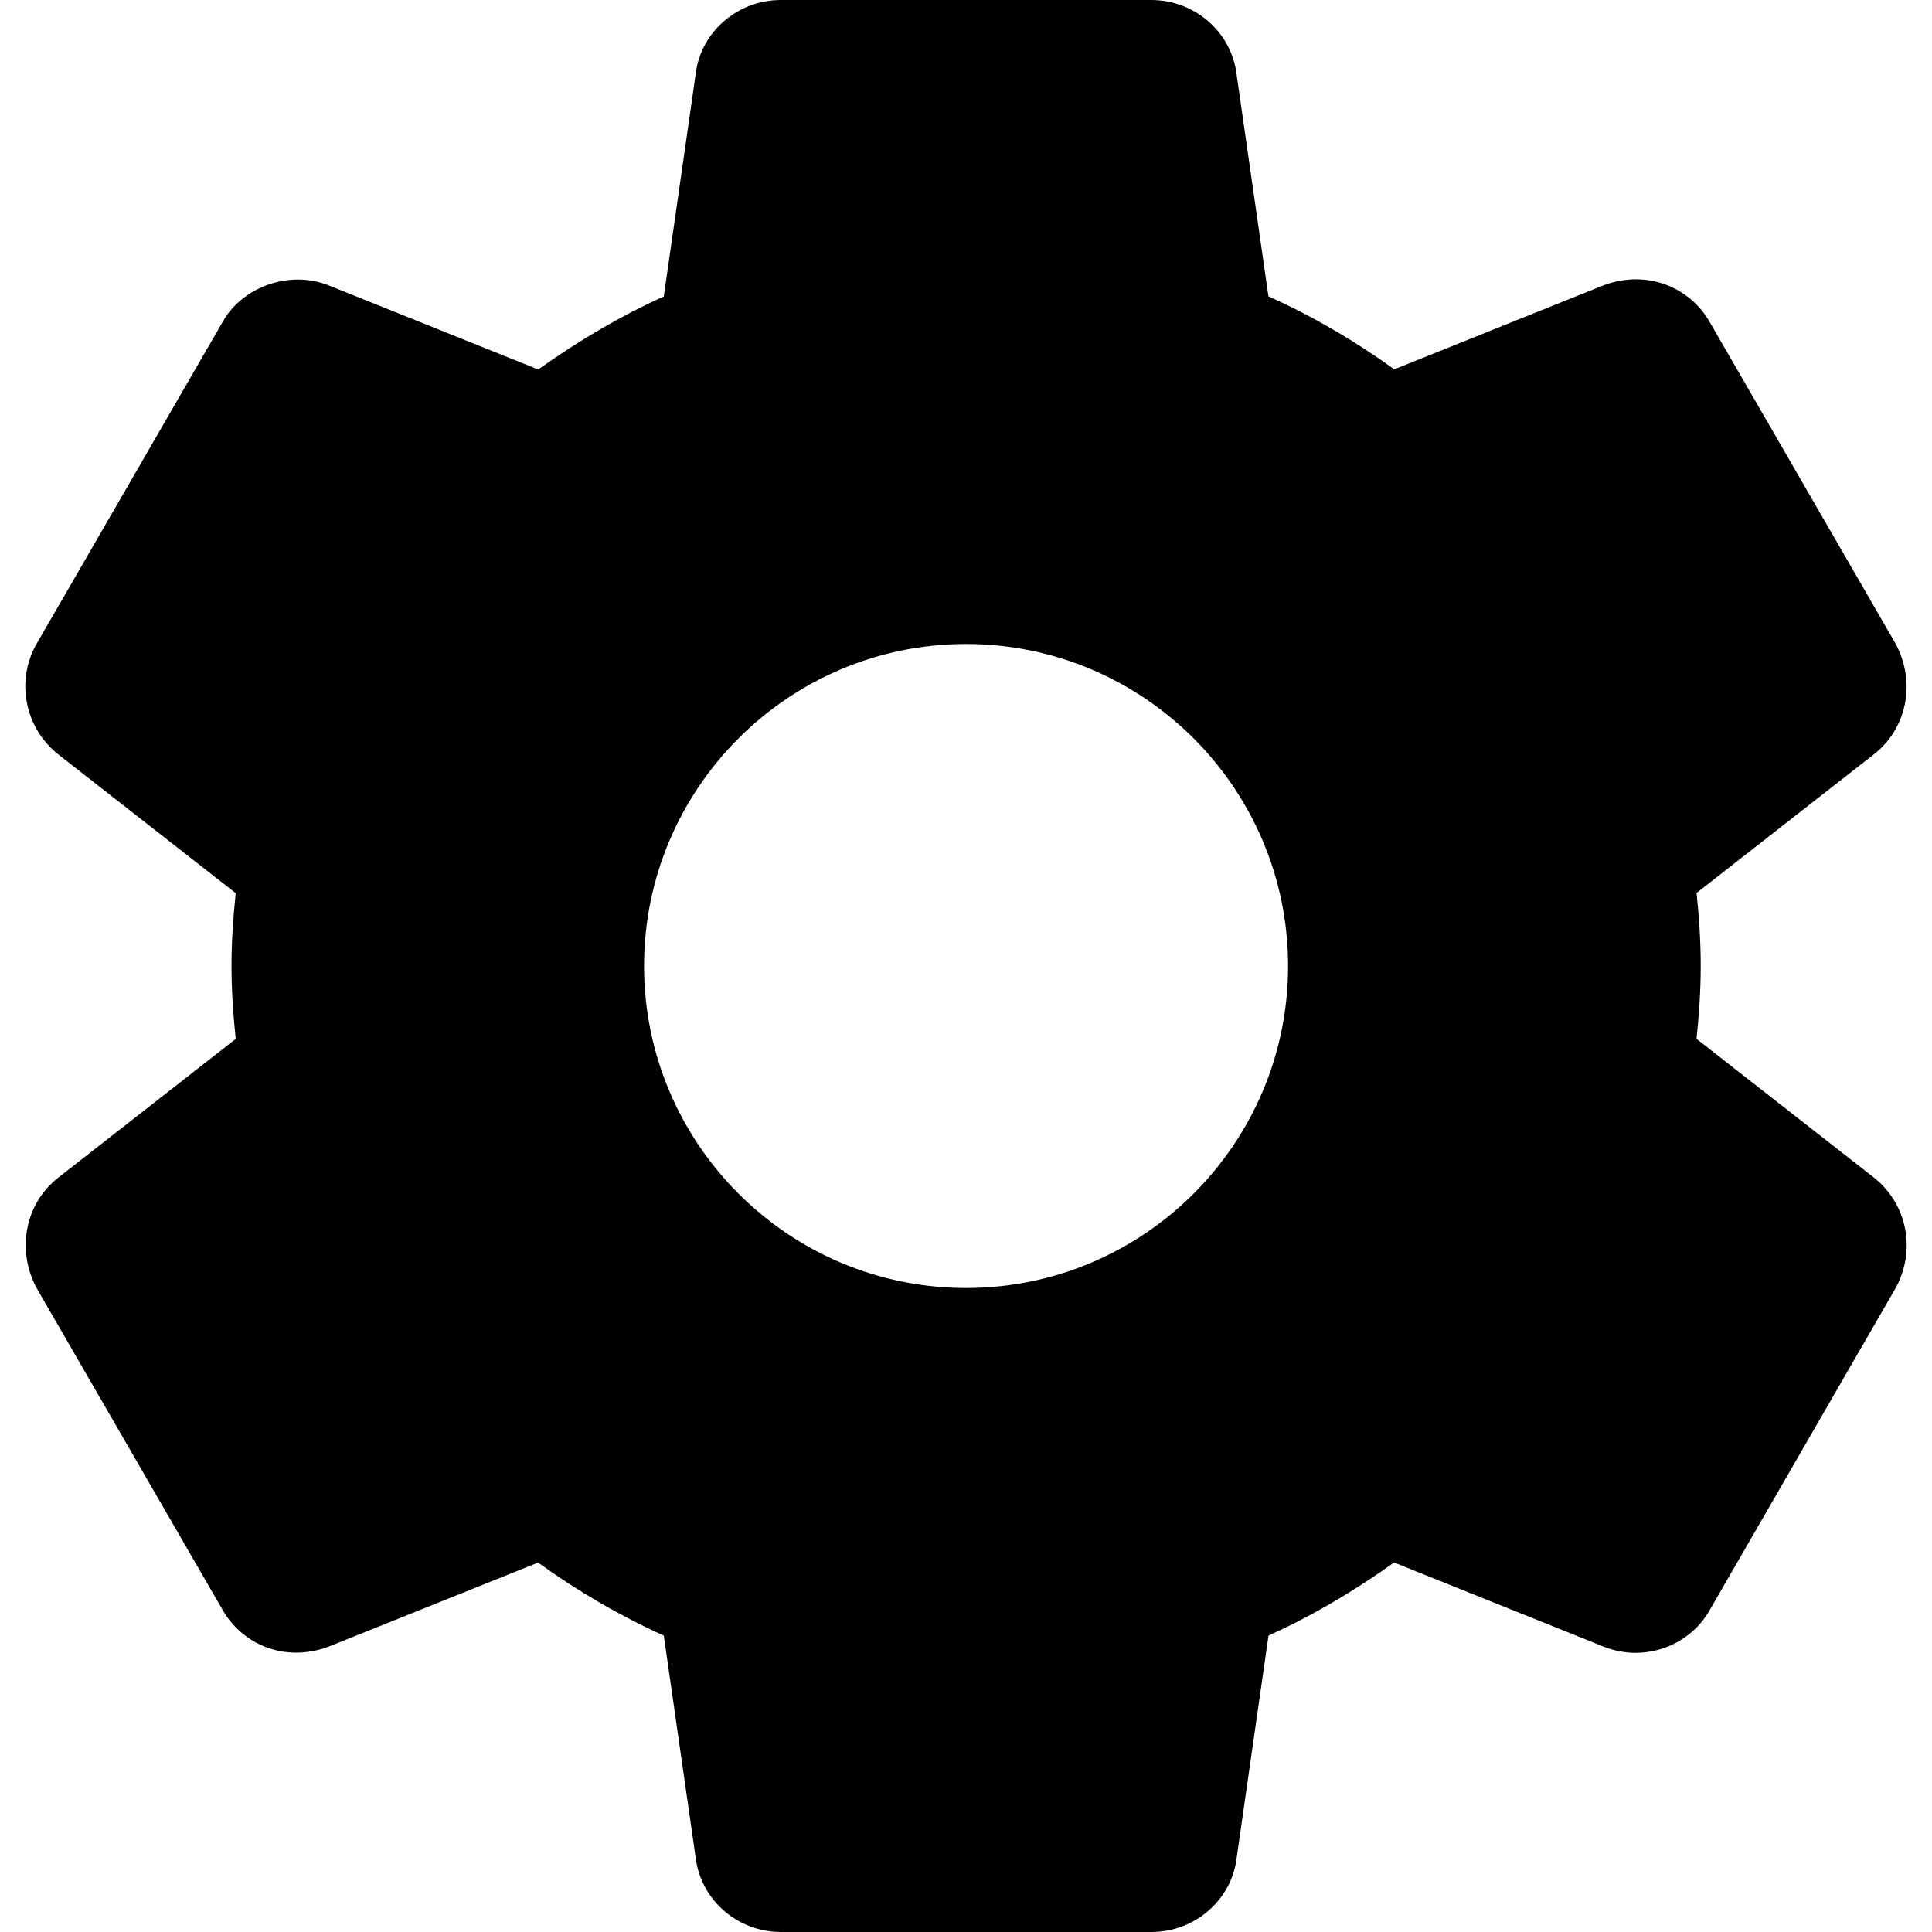
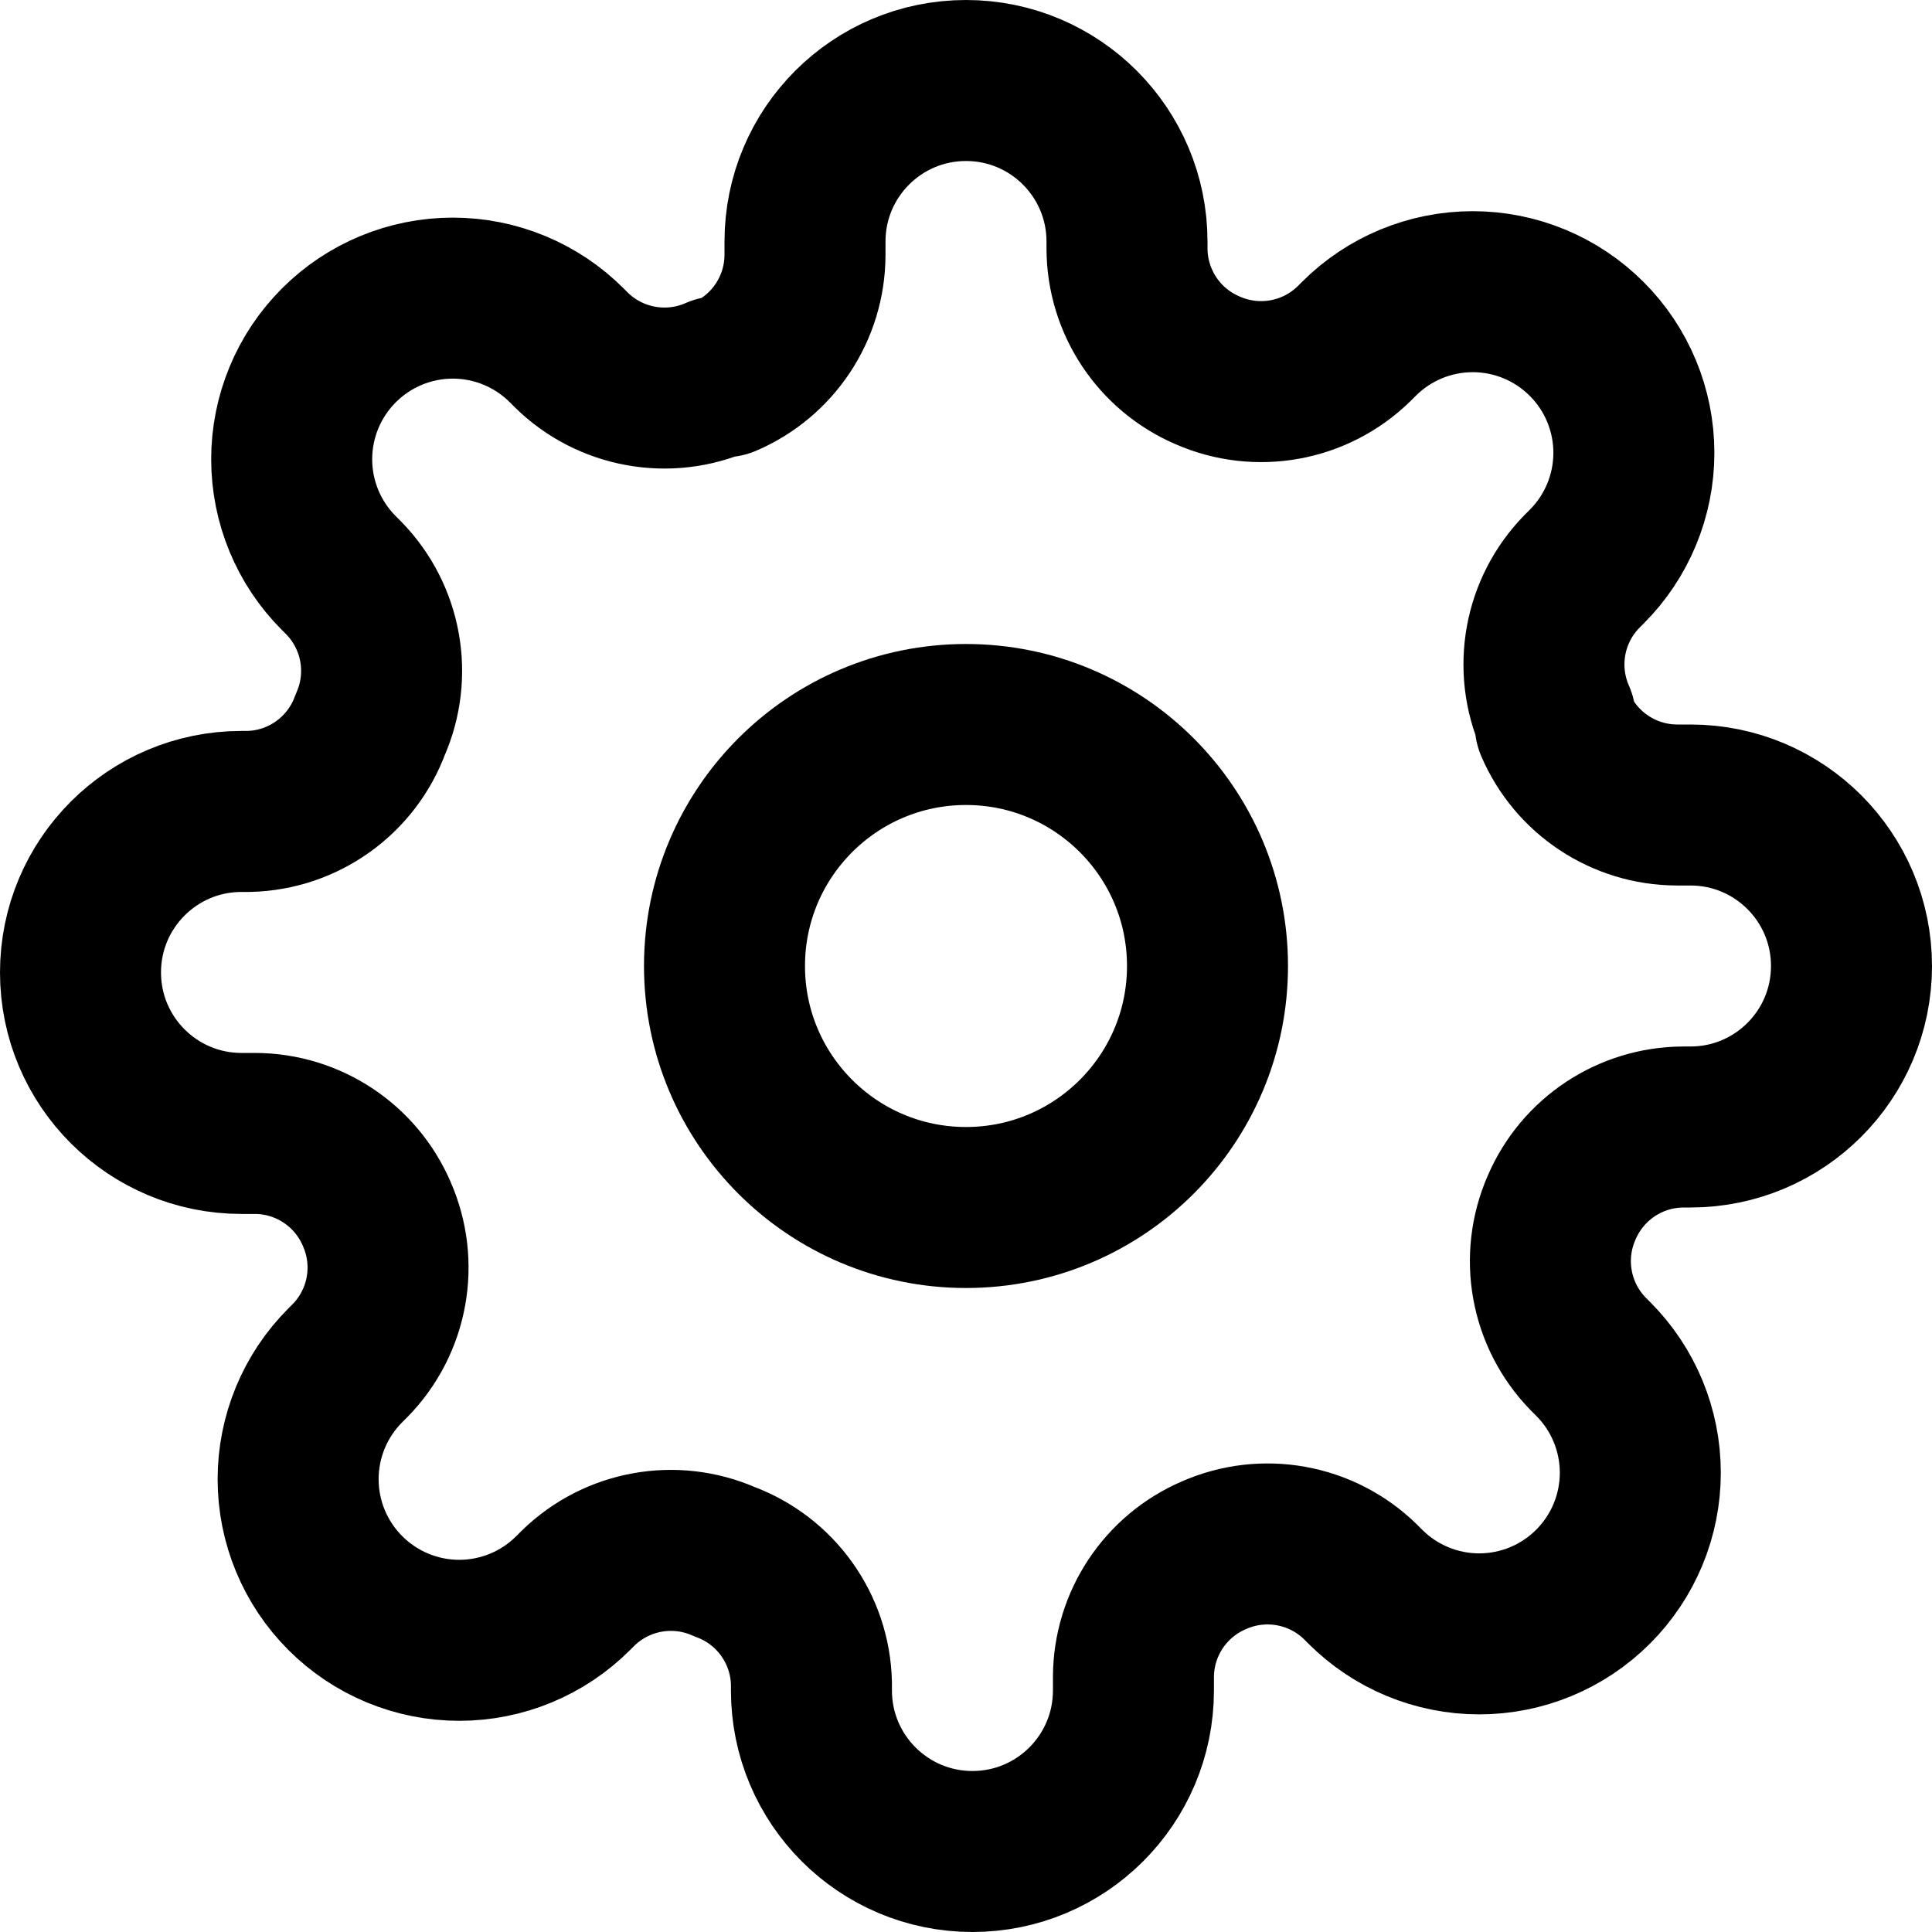
- <svg xmlns="http://www.w3.org/2000/svg" version="1.1" id="Layer_1" x="0px" y="0px" viewBox="0 0 512 512" style="enable-background:new 0 0 512 512;" xml:space="preserve">
-   <g>
-     <g>
-       <path d="M496.659,312.107l-47.061-36.8c0.597-5.675,1.109-12.309,1.109-19.328c0-7.019-0.491-13.653-1.109-19.328l47.104-36.821    c8.747-6.912,11.136-19.179,5.568-29.397L453.331,85.76c-5.227-9.557-16.683-14.464-28.309-10.176l-55.531,22.293    c-10.645-7.68-21.803-14.165-33.344-19.349l-8.448-58.901C326.312,8.448,316.584,0,305.086,0h-98.133    c-11.499,0-21.205,8.448-22.571,19.456l-8.469,59.115c-11.179,5.035-22.165,11.435-33.28,19.349l-55.68-22.357    C76.52,71.531,64.04,76.053,58.856,85.568L9.854,170.347c-5.781,9.771-3.392,22.464,5.547,29.547l47.061,36.8    c-0.747,7.189-1.109,13.44-1.109,19.307s0.363,12.117,1.109,19.328l-47.104,36.821c-8.747,6.933-11.115,19.2-5.547,29.397    l48.939,84.672c5.227,9.536,16.576,14.485,28.309,10.176l55.531-22.293c10.624,7.659,21.781,14.144,33.323,19.349l8.448,58.88    C185.747,503.552,195.454,512,206.974,512h98.133c11.499,0,21.227-8.448,22.592-19.456l8.469-59.093    c11.179-5.056,22.144-11.435,33.28-19.371l55.68,22.357c2.688,1.045,5.483,1.579,8.363,1.579c8.277,0,15.893-4.523,19.733-11.563    l49.152-85.12C507.838,331.349,505.448,319.083,496.659,312.107z M256.019,341.333c-47.061,0-85.333-38.272-85.333-85.333    s38.272-85.333,85.333-85.333s85.333,38.272,85.333,85.333S303.08,341.333,256.019,341.333z" />
-     </g>
-   </g>
-   <g>
- </g>
-   <g>
- </g>
-   <g>
- </g>
-   <g>
- </g>
-   <g>
- </g>
-   <g>
- </g>
-   <g>
- </g>
-   <g>
- </g>
-   <g>
- </g>
-   <g>
- </g>
-   <g>
- </g>
-   <g>
- </g>
-   <g>
- </g>
-   <g>
- </g>
-   <g>
- </g>
+ <svg xmlns="http://www.w3.org/2000/svg" width="24" height="24" viewBox="0 0 24 24" fill="none" stroke="currentColor" stroke-width="2" stroke-linecap="round" stroke-linejoin="round" class="feather feather-settings">
+   <circle cx="12" cy="12" r="3" />
+   <path d="M19.4 15a1.65 1.65 0 0 0 .33 1.82l.06.06a2 2 0 0 1 0 2.83 2 2 0 0 1-2.83 0l-.06-.06a1.65 1.65 0 0 0-1.82-.33 1.65 1.65 0 0 0-1 1.51V21a2 2 0 0 1-2 2 2 2 0 0 1-2-2v-.09A1.65 1.65 0 0 0 9 19.4a1.65 1.65 0 0 0-1.82.33l-.06.06a2 2 0 0 1-2.83 0 2 2 0 0 1 0-2.83l.06-.06a1.65 1.65 0 0 0 .33-1.82 1.65 1.65 0 0 0-1.51-1H3a2 2 0 0 1-2-2 2 2 0 0 1 2-2h.09A1.65 1.65 0 0 0 4.6 9a1.65 1.65 0 0 0-.33-1.82l-.06-.06a2 2 0 0 1 0-2.83 2 2 0 0 1 2.83 0l.06.06a1.65 1.65 0 0 0 1.82.33H9a1.65 1.65 0 0 0 1-1.51V3a2 2 0 0 1 2-2 2 2 0 0 1 2 2v.09a1.65 1.65 0 0 0 1 1.51 1.65 1.65 0 0 0 1.82-.33l.06-.06a2 2 0 0 1 2.83 0 2 2 0 0 1 0 2.83l-.06.06a1.65 1.65 0 0 0-.33 1.82V9a1.65 1.65 0 0 0 1.51 1H21a2 2 0 0 1 2 2 2 2 0 0 1-2 2h-.09a1.65 1.65 0 0 0-1.51 1z" />
</svg>
